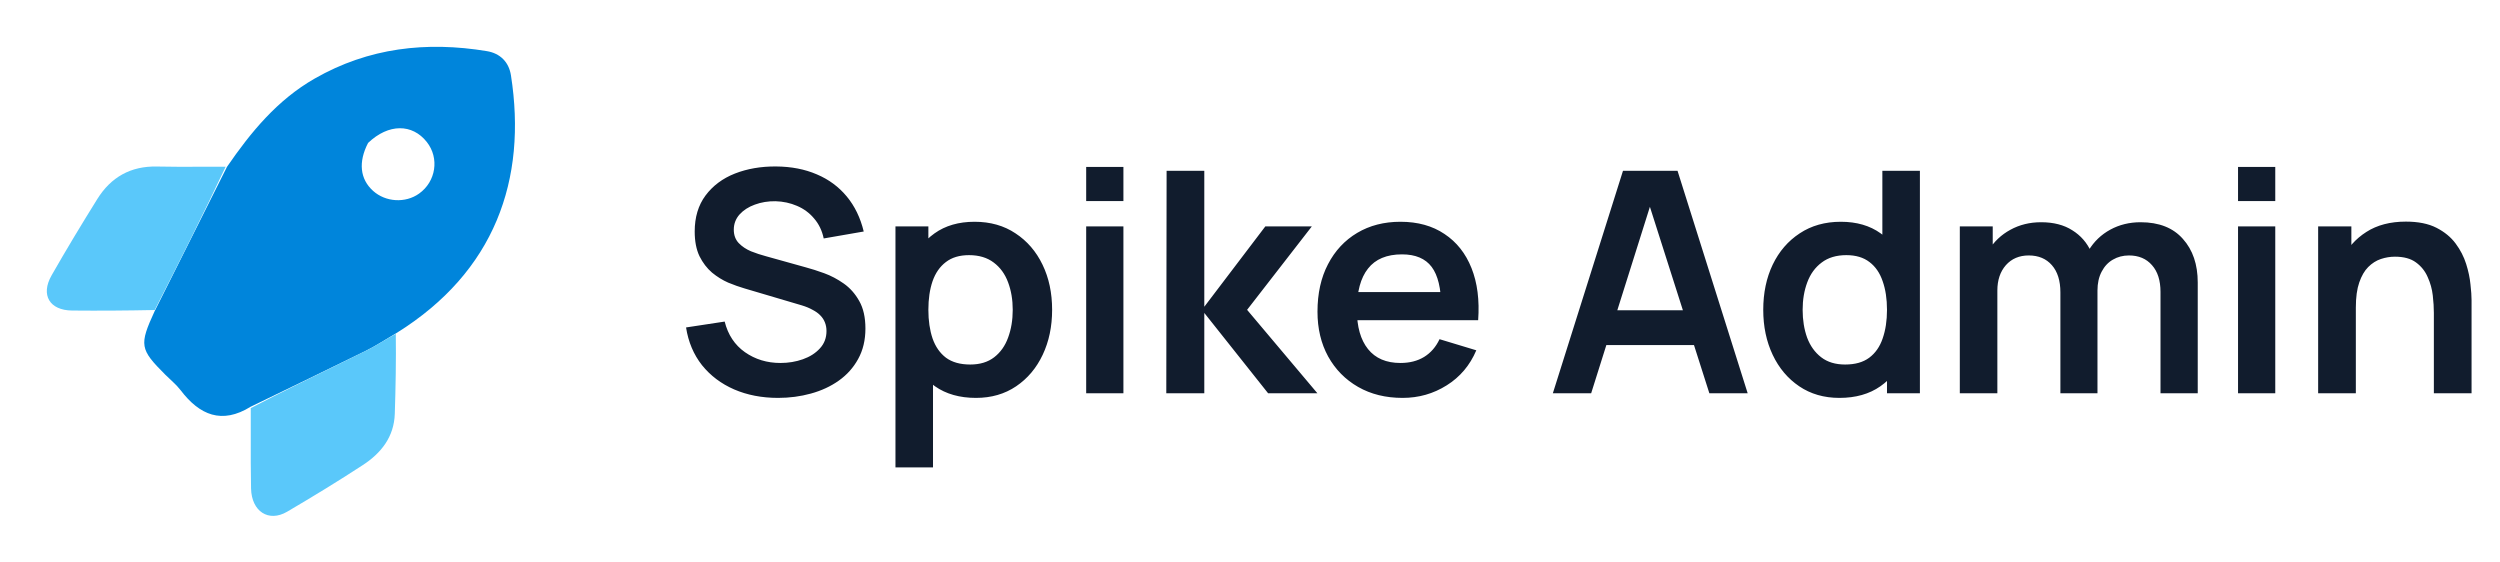
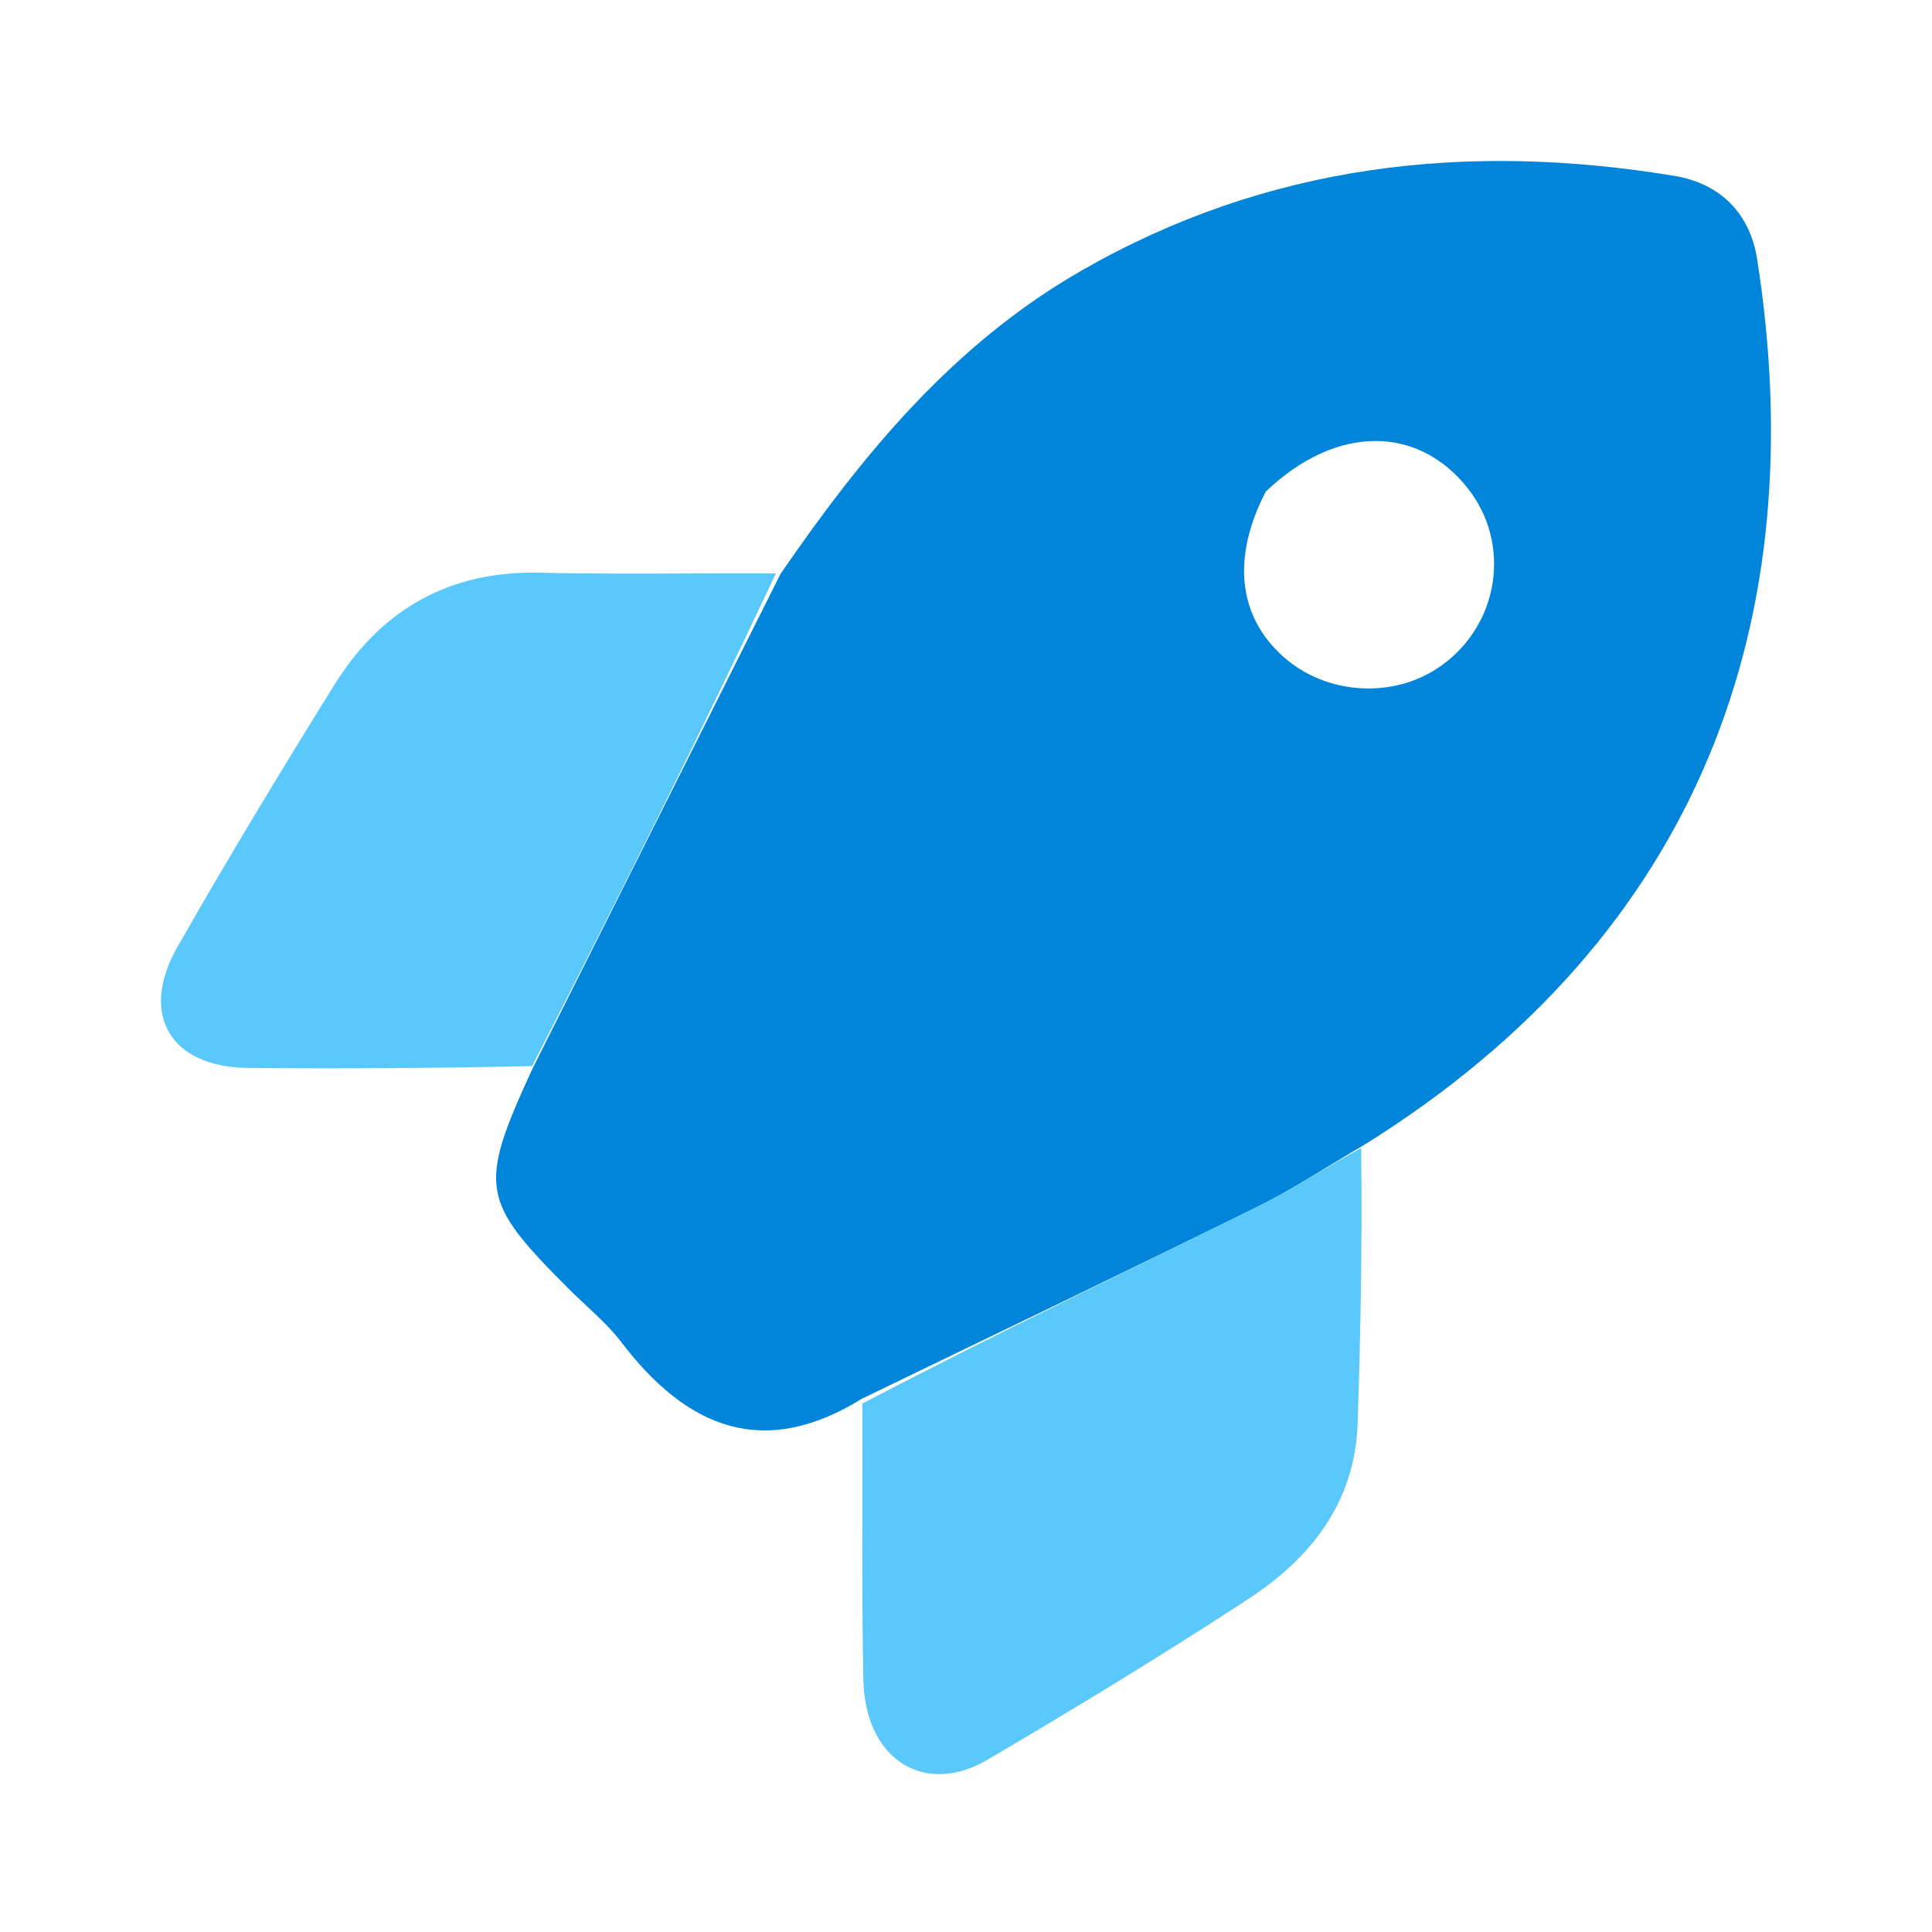
- <svg xmlns="http://www.w3.org/2000/svg" width="178" height="40" viewBox="0 0 178 40" fill="none">
+ <svg xmlns="http://www.w3.org/2000/svg" width="40" height="40" viewBox="0 0 40 40" fill="none">
  <path d="M17.847 28.958C15.796 30.229 14.213 29.558 12.865 27.789C12.554 27.381 12.141 27.051 11.775 26.684C9.952 24.862 9.899 24.576 11.013 22.15C12.771 18.646 14.466 15.263 16.161 11.88C17.861 9.407 19.741 7.119 22.402 5.596C26.247 3.394 30.365 2.931 34.665 3.641C35.615 3.798 36.231 4.416 36.38 5.366C37.541 12.787 35.239 19.354 28.227 23.714C27.422 24.182 26.757 24.628 26.045 24.979C23.321 26.322 20.581 27.634 17.847 28.958ZM26.206 10.178C25.502 11.539 25.629 12.752 26.565 13.592C27.459 14.394 28.862 14.478 29.835 13.786C31.044 12.926 31.295 11.258 30.388 10.109C29.359 8.805 27.669 8.781 26.206 10.178Z" fill="#0085DB" />
  <path fill-rule="evenodd" clip-rule="evenodd" d="M11.017 22.073C12.771 18.646 14.466 15.263 16.065 11.872C15.454 11.869 14.857 11.871 14.267 11.873C13.222 11.877 12.202 11.881 11.182 11.857C9.305 11.814 7.899 12.614 6.928 14.171C5.811 15.965 4.717 17.775 3.671 19.61C2.876 21.006 3.531 22.095 5.131 22.11C7.073 22.129 9.015 22.115 11.017 22.073ZM24.051 25.958C21.986 26.968 19.916 27.981 17.854 29.058C17.857 29.752 17.856 30.434 17.855 31.108C17.852 32.35 17.85 33.565 17.875 34.779C17.91 36.417 19.127 37.205 20.443 36.434C22.266 35.364 24.073 34.263 25.842 33.107C27.137 32.261 28.055 31.108 28.109 29.466C28.171 27.563 28.206 25.66 28.181 23.768C27.866 23.94 27.566 24.118 27.273 24.292C26.861 24.537 26.461 24.774 26.045 24.979C25.381 25.306 24.716 25.632 24.051 25.958Z" fill="#5AC8FA" />
-   <path d="M55.403 28.33C54.244 28.33 53.199 28.128 52.268 27.725C51.344 27.322 50.581 26.746 49.98 25.998C49.386 25.243 49.008 24.348 48.847 23.314L51.597 22.896C51.832 23.835 52.312 24.561 53.038 25.074C53.771 25.587 54.615 25.844 55.568 25.844C56.133 25.844 56.664 25.756 57.163 25.58C57.662 25.404 58.065 25.147 58.373 24.81C58.688 24.473 58.846 24.058 58.846 23.567C58.846 23.347 58.809 23.145 58.736 22.962C58.663 22.771 58.553 22.603 58.406 22.456C58.267 22.309 58.083 22.177 57.856 22.06C57.636 21.935 57.379 21.829 57.086 21.741L52.994 20.531C52.642 20.428 52.261 20.293 51.85 20.124C51.447 19.948 51.062 19.71 50.695 19.409C50.336 19.101 50.039 18.712 49.804 18.243C49.577 17.766 49.463 17.18 49.463 16.483C49.463 15.464 49.72 14.609 50.233 13.92C50.754 13.223 51.45 12.703 52.323 12.358C53.203 12.013 54.178 11.845 55.249 11.852C56.334 11.859 57.302 12.046 58.153 12.413C59.004 12.772 59.715 13.297 60.287 13.986C60.859 14.675 61.262 15.508 61.497 16.483L58.648 16.978C58.531 16.421 58.303 15.948 57.966 15.559C57.636 15.163 57.229 14.862 56.745 14.657C56.268 14.452 55.759 14.342 55.216 14.327C54.688 14.32 54.197 14.4 53.742 14.569C53.295 14.73 52.932 14.965 52.653 15.273C52.382 15.581 52.246 15.94 52.246 16.351C52.246 16.74 52.363 17.059 52.598 17.308C52.833 17.55 53.122 17.744 53.467 17.891C53.819 18.03 54.175 18.148 54.534 18.243L57.372 19.035C57.761 19.138 58.197 19.277 58.681 19.453C59.165 19.629 59.631 19.875 60.078 20.19C60.525 20.505 60.892 20.92 61.178 21.433C61.471 21.946 61.618 22.599 61.618 23.391C61.618 24.212 61.446 24.935 61.101 25.558C60.764 26.174 60.305 26.687 59.726 27.098C59.147 27.509 58.483 27.817 57.735 28.022C56.994 28.227 56.217 28.33 55.403 28.33ZM69.488 28.33C68.329 28.33 67.358 28.055 66.573 27.505C65.788 26.955 65.198 26.207 64.802 25.261C64.406 24.308 64.208 23.241 64.208 22.06C64.208 20.865 64.406 19.794 64.802 18.848C65.198 17.902 65.777 17.158 66.54 16.615C67.31 16.065 68.26 15.79 69.389 15.79C70.511 15.79 71.483 16.065 72.304 16.615C73.133 17.158 73.774 17.902 74.229 18.848C74.684 19.787 74.911 20.857 74.911 22.06C74.911 23.248 74.687 24.315 74.24 25.261C73.793 26.207 73.162 26.955 72.348 27.505C71.534 28.055 70.581 28.33 69.488 28.33ZM63.757 33.28V16.12H66.1V24.458H66.43V33.28H63.757ZM69.081 25.954C69.77 25.954 70.339 25.782 70.786 25.437C71.233 25.092 71.563 24.627 71.776 24.04C71.996 23.446 72.106 22.786 72.106 22.06C72.106 21.341 71.996 20.689 71.776 20.102C71.556 19.508 71.215 19.039 70.753 18.694C70.291 18.342 69.704 18.166 68.993 18.166C68.318 18.166 67.768 18.331 67.343 18.661C66.918 18.984 66.602 19.438 66.397 20.025C66.199 20.604 66.1 21.283 66.1 22.06C66.1 22.83 66.199 23.508 66.397 24.095C66.602 24.682 66.921 25.14 67.354 25.47C67.794 25.793 68.37 25.954 69.081 25.954ZM77.336 14.316V11.885H79.987V14.316H77.336ZM77.336 28V16.12H79.987V28H77.336ZM83.04 28L83.062 12.16H85.746V21.84L90.091 16.12H93.402L88.793 22.06L93.798 28H90.289L85.746 22.28V28H83.04ZM99.866 28.33C98.663 28.33 97.607 28.07 96.698 27.549C95.788 27.028 95.077 26.306 94.564 25.382C94.058 24.458 93.805 23.395 93.805 22.192C93.805 20.894 94.054 19.768 94.553 18.815C95.051 17.854 95.744 17.11 96.632 16.582C97.519 16.054 98.546 15.79 99.712 15.79C100.944 15.79 101.989 16.08 102.847 16.659C103.712 17.231 104.354 18.041 104.772 19.09C105.19 20.139 105.347 21.374 105.245 22.797H102.616V21.829C102.608 20.538 102.381 19.596 101.934 19.002C101.486 18.408 100.782 18.111 99.822 18.111C98.736 18.111 97.93 18.448 97.402 19.123C96.874 19.79 96.61 20.769 96.61 22.06C96.61 23.263 96.874 24.194 97.402 24.854C97.93 25.514 98.7 25.844 99.712 25.844C100.364 25.844 100.925 25.701 101.395 25.415C101.871 25.122 102.238 24.7 102.495 24.15L105.113 24.942C104.658 26.013 103.954 26.845 103.001 27.439C102.055 28.033 101.01 28.33 99.866 28.33ZM95.774 22.797V20.795H103.947V22.797H95.774ZM110.563 28L115.557 12.16H119.44L124.434 28H121.706L117.174 13.788H117.768L113.291 28H110.563ZM113.346 24.568V22.093H121.662V24.568H113.346ZM130.966 28.33C129.873 28.33 128.92 28.055 128.106 27.505C127.292 26.955 126.661 26.207 126.214 25.261C125.767 24.315 125.543 23.248 125.543 22.06C125.543 20.857 125.767 19.787 126.214 18.848C126.669 17.902 127.31 17.158 128.139 16.615C128.968 16.065 129.943 15.79 131.065 15.79C132.194 15.79 133.14 16.065 133.903 16.615C134.673 17.158 135.256 17.902 135.652 18.848C136.048 19.794 136.246 20.865 136.246 22.06C136.246 23.241 136.048 24.308 135.652 25.261C135.256 26.207 134.666 26.955 133.881 27.505C133.096 28.055 132.125 28.33 130.966 28.33ZM131.373 25.954C132.084 25.954 132.656 25.793 133.089 25.47C133.529 25.14 133.848 24.682 134.046 24.095C134.251 23.508 134.354 22.83 134.354 22.06C134.354 21.283 134.251 20.604 134.046 20.025C133.848 19.438 133.536 18.984 133.111 18.661C132.686 18.331 132.136 18.166 131.461 18.166C130.75 18.166 130.163 18.342 129.701 18.694C129.239 19.039 128.898 19.508 128.678 20.102C128.458 20.689 128.348 21.341 128.348 22.06C128.348 22.786 128.454 23.446 128.667 24.04C128.887 24.627 129.221 25.092 129.668 25.437C130.115 25.782 130.684 25.954 131.373 25.954ZM134.354 28V19.662H134.024V12.16H136.697V28H134.354ZM153.828 28V20.784C153.828 19.97 153.627 19.336 153.223 18.881C152.82 18.419 152.274 18.188 151.584 18.188C151.159 18.188 150.778 18.287 150.44 18.485C150.103 18.676 149.835 18.962 149.637 19.343C149.439 19.717 149.34 20.164 149.34 20.685L148.163 19.992C148.156 19.171 148.339 18.448 148.713 17.825C149.095 17.194 149.608 16.703 150.253 16.351C150.899 15.999 151.617 15.823 152.409 15.823C153.722 15.823 154.727 16.219 155.423 17.011C156.127 17.796 156.479 18.83 156.479 20.113V28H153.828ZM139.539 28V16.12H141.882V19.805H142.212V28H139.539ZM146.7 28V20.817C146.7 19.988 146.499 19.343 146.095 18.881C145.692 18.419 145.142 18.188 144.445 18.188C143.771 18.188 143.228 18.419 142.817 18.881C142.414 19.343 142.212 19.944 142.212 20.685L141.024 19.893C141.024 19.123 141.215 18.43 141.596 17.814C141.978 17.198 142.491 16.714 143.136 16.362C143.789 16.003 144.519 15.823 145.325 15.823C146.213 15.823 146.953 16.014 147.547 16.395C148.149 16.769 148.596 17.282 148.889 17.935C149.19 18.58 149.34 19.31 149.34 20.124V28H146.7ZM159.348 14.316V11.885H161.999V14.316H159.348ZM159.348 28V16.12H161.999V28H159.348ZM173.291 28V22.28C173.291 21.906 173.266 21.492 173.214 21.037C173.163 20.582 173.042 20.146 172.851 19.728C172.668 19.303 172.389 18.954 172.015 18.683C171.649 18.412 171.15 18.276 170.519 18.276C170.182 18.276 169.848 18.331 169.518 18.441C169.188 18.551 168.888 18.742 168.616 19.013C168.352 19.277 168.14 19.644 167.978 20.113C167.817 20.575 167.736 21.169 167.736 21.895L166.163 21.224C166.163 20.212 166.358 19.295 166.746 18.474C167.142 17.653 167.722 17 168.484 16.516C169.247 16.025 170.186 15.779 171.3 15.779C172.18 15.779 172.906 15.926 173.478 16.219C174.05 16.512 174.505 16.886 174.842 17.341C175.18 17.796 175.429 18.28 175.59 18.793C175.752 19.306 175.854 19.794 175.898 20.256C175.95 20.711 175.975 21.081 175.975 21.367V28H173.291ZM165.052 28V16.12H167.417V19.805H167.736V28H165.052Z" fill="#111C2D" />
</svg>
